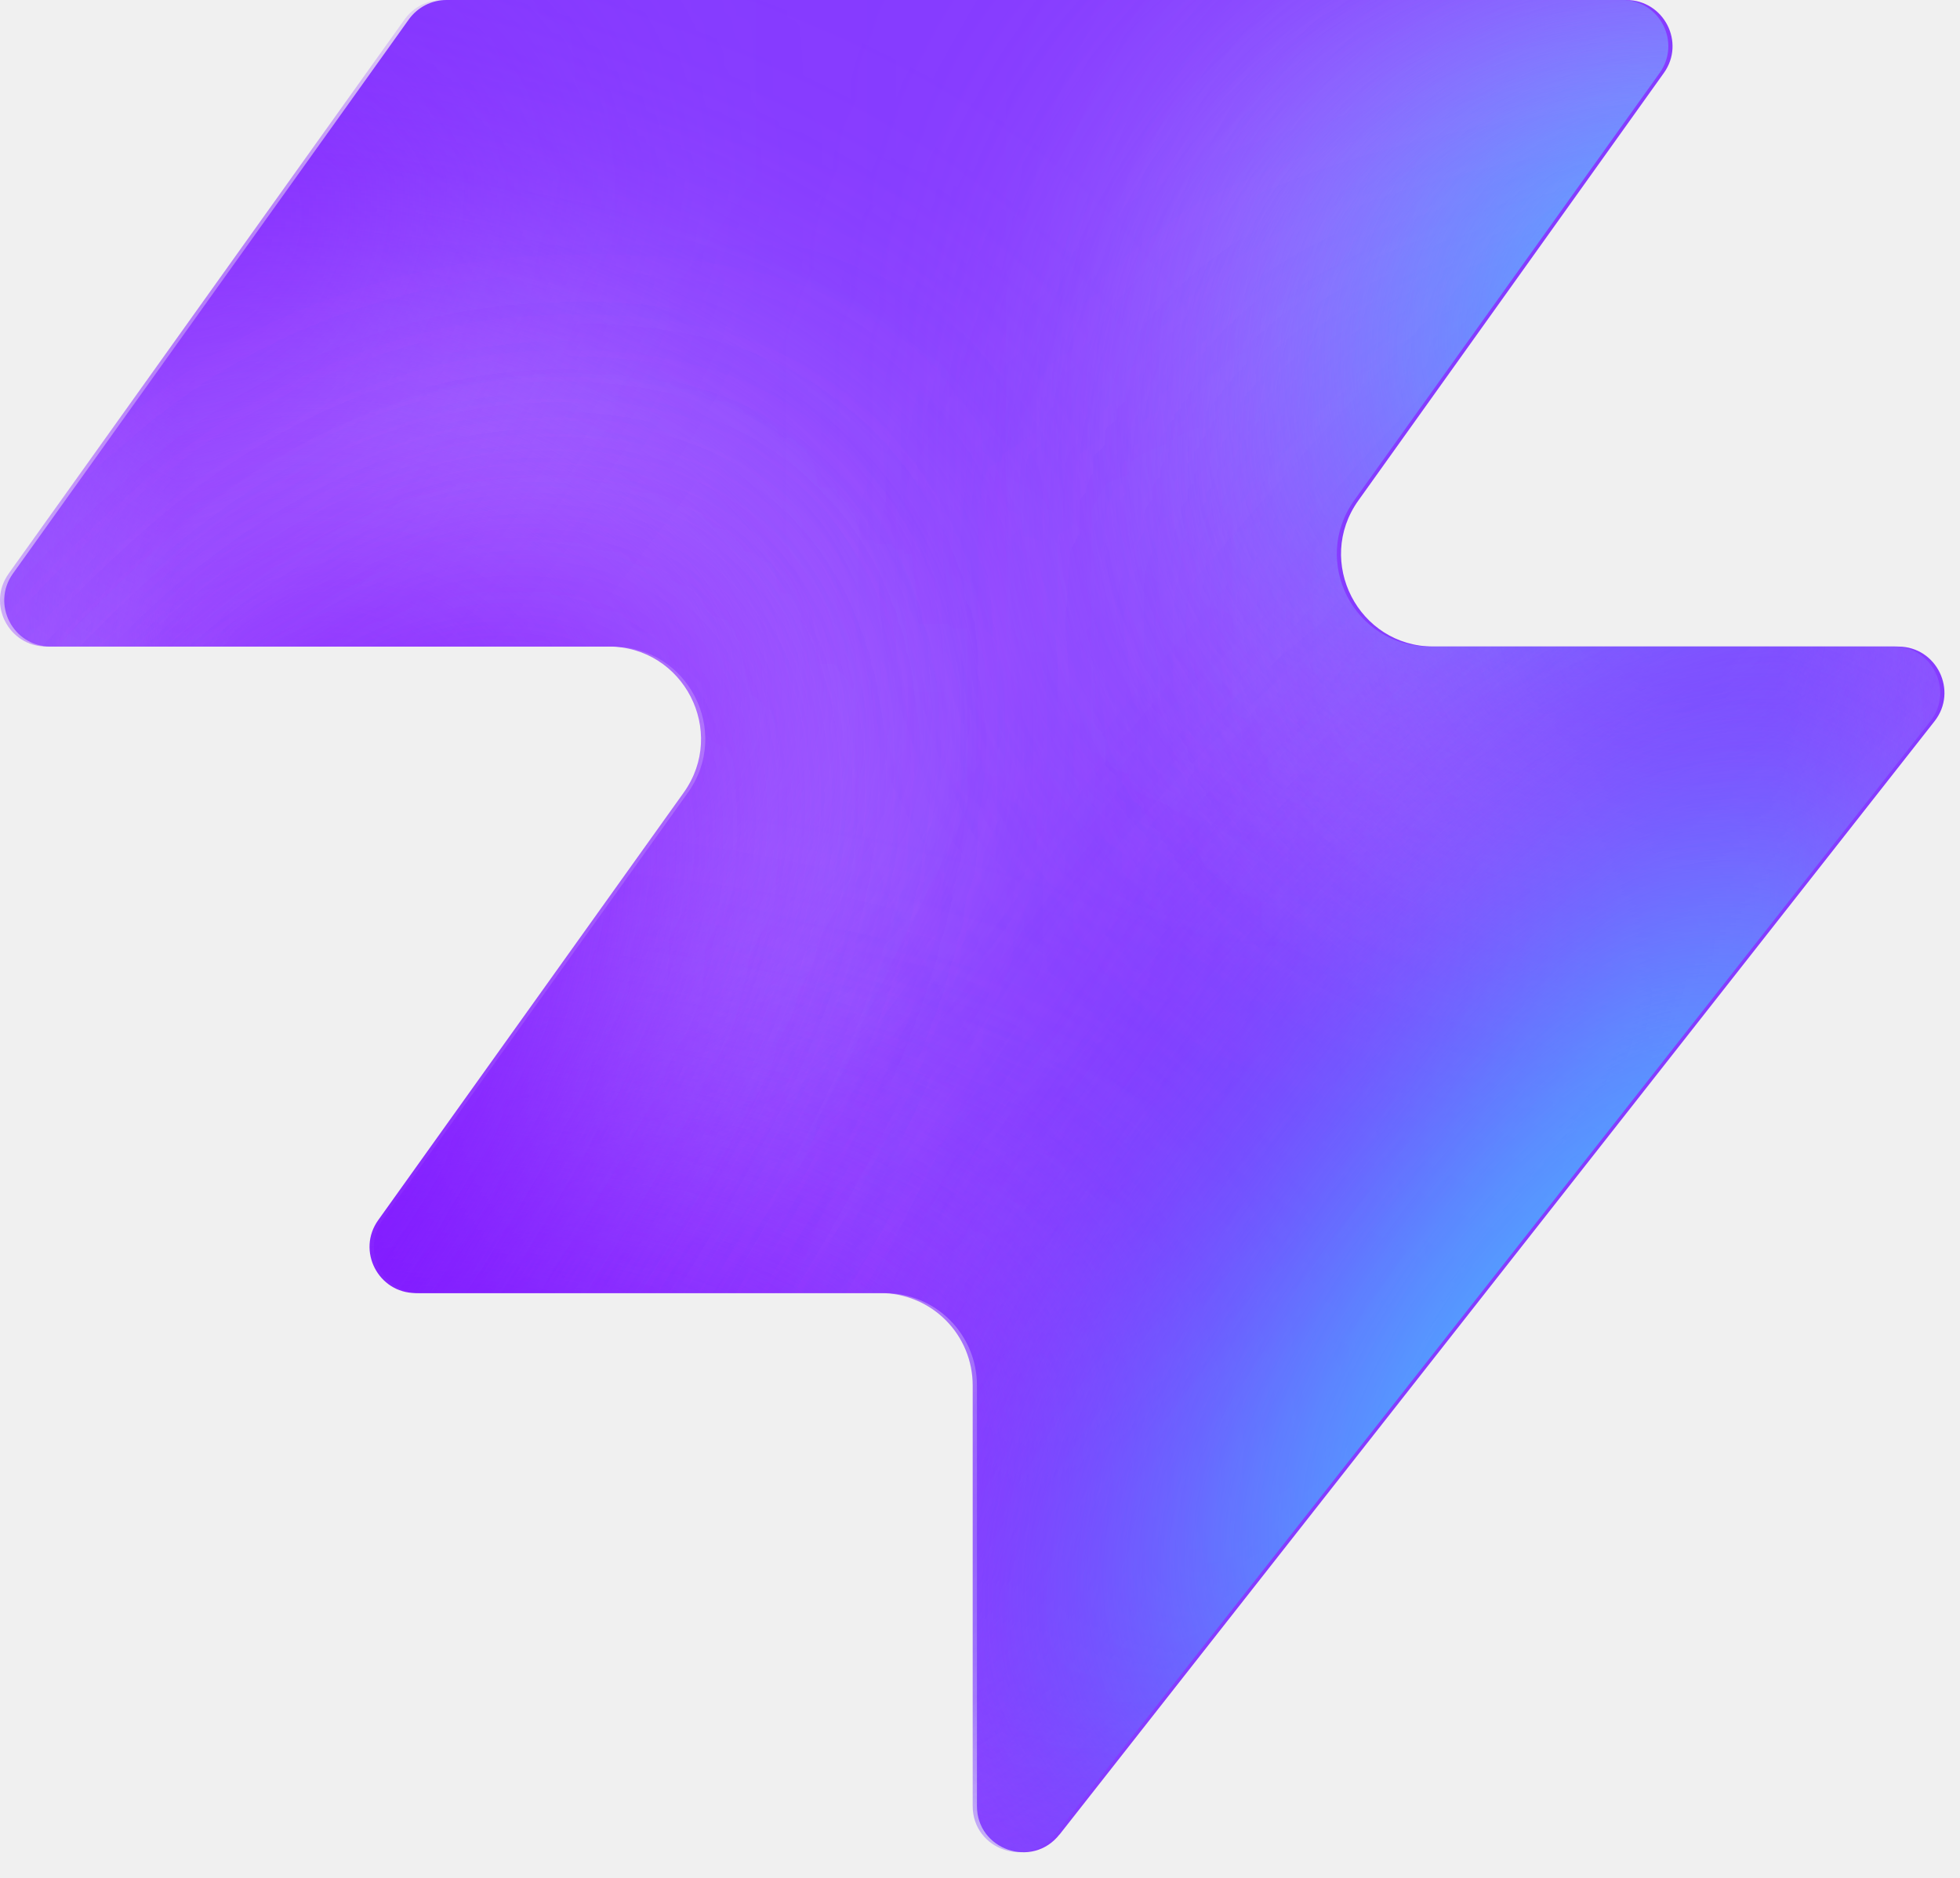
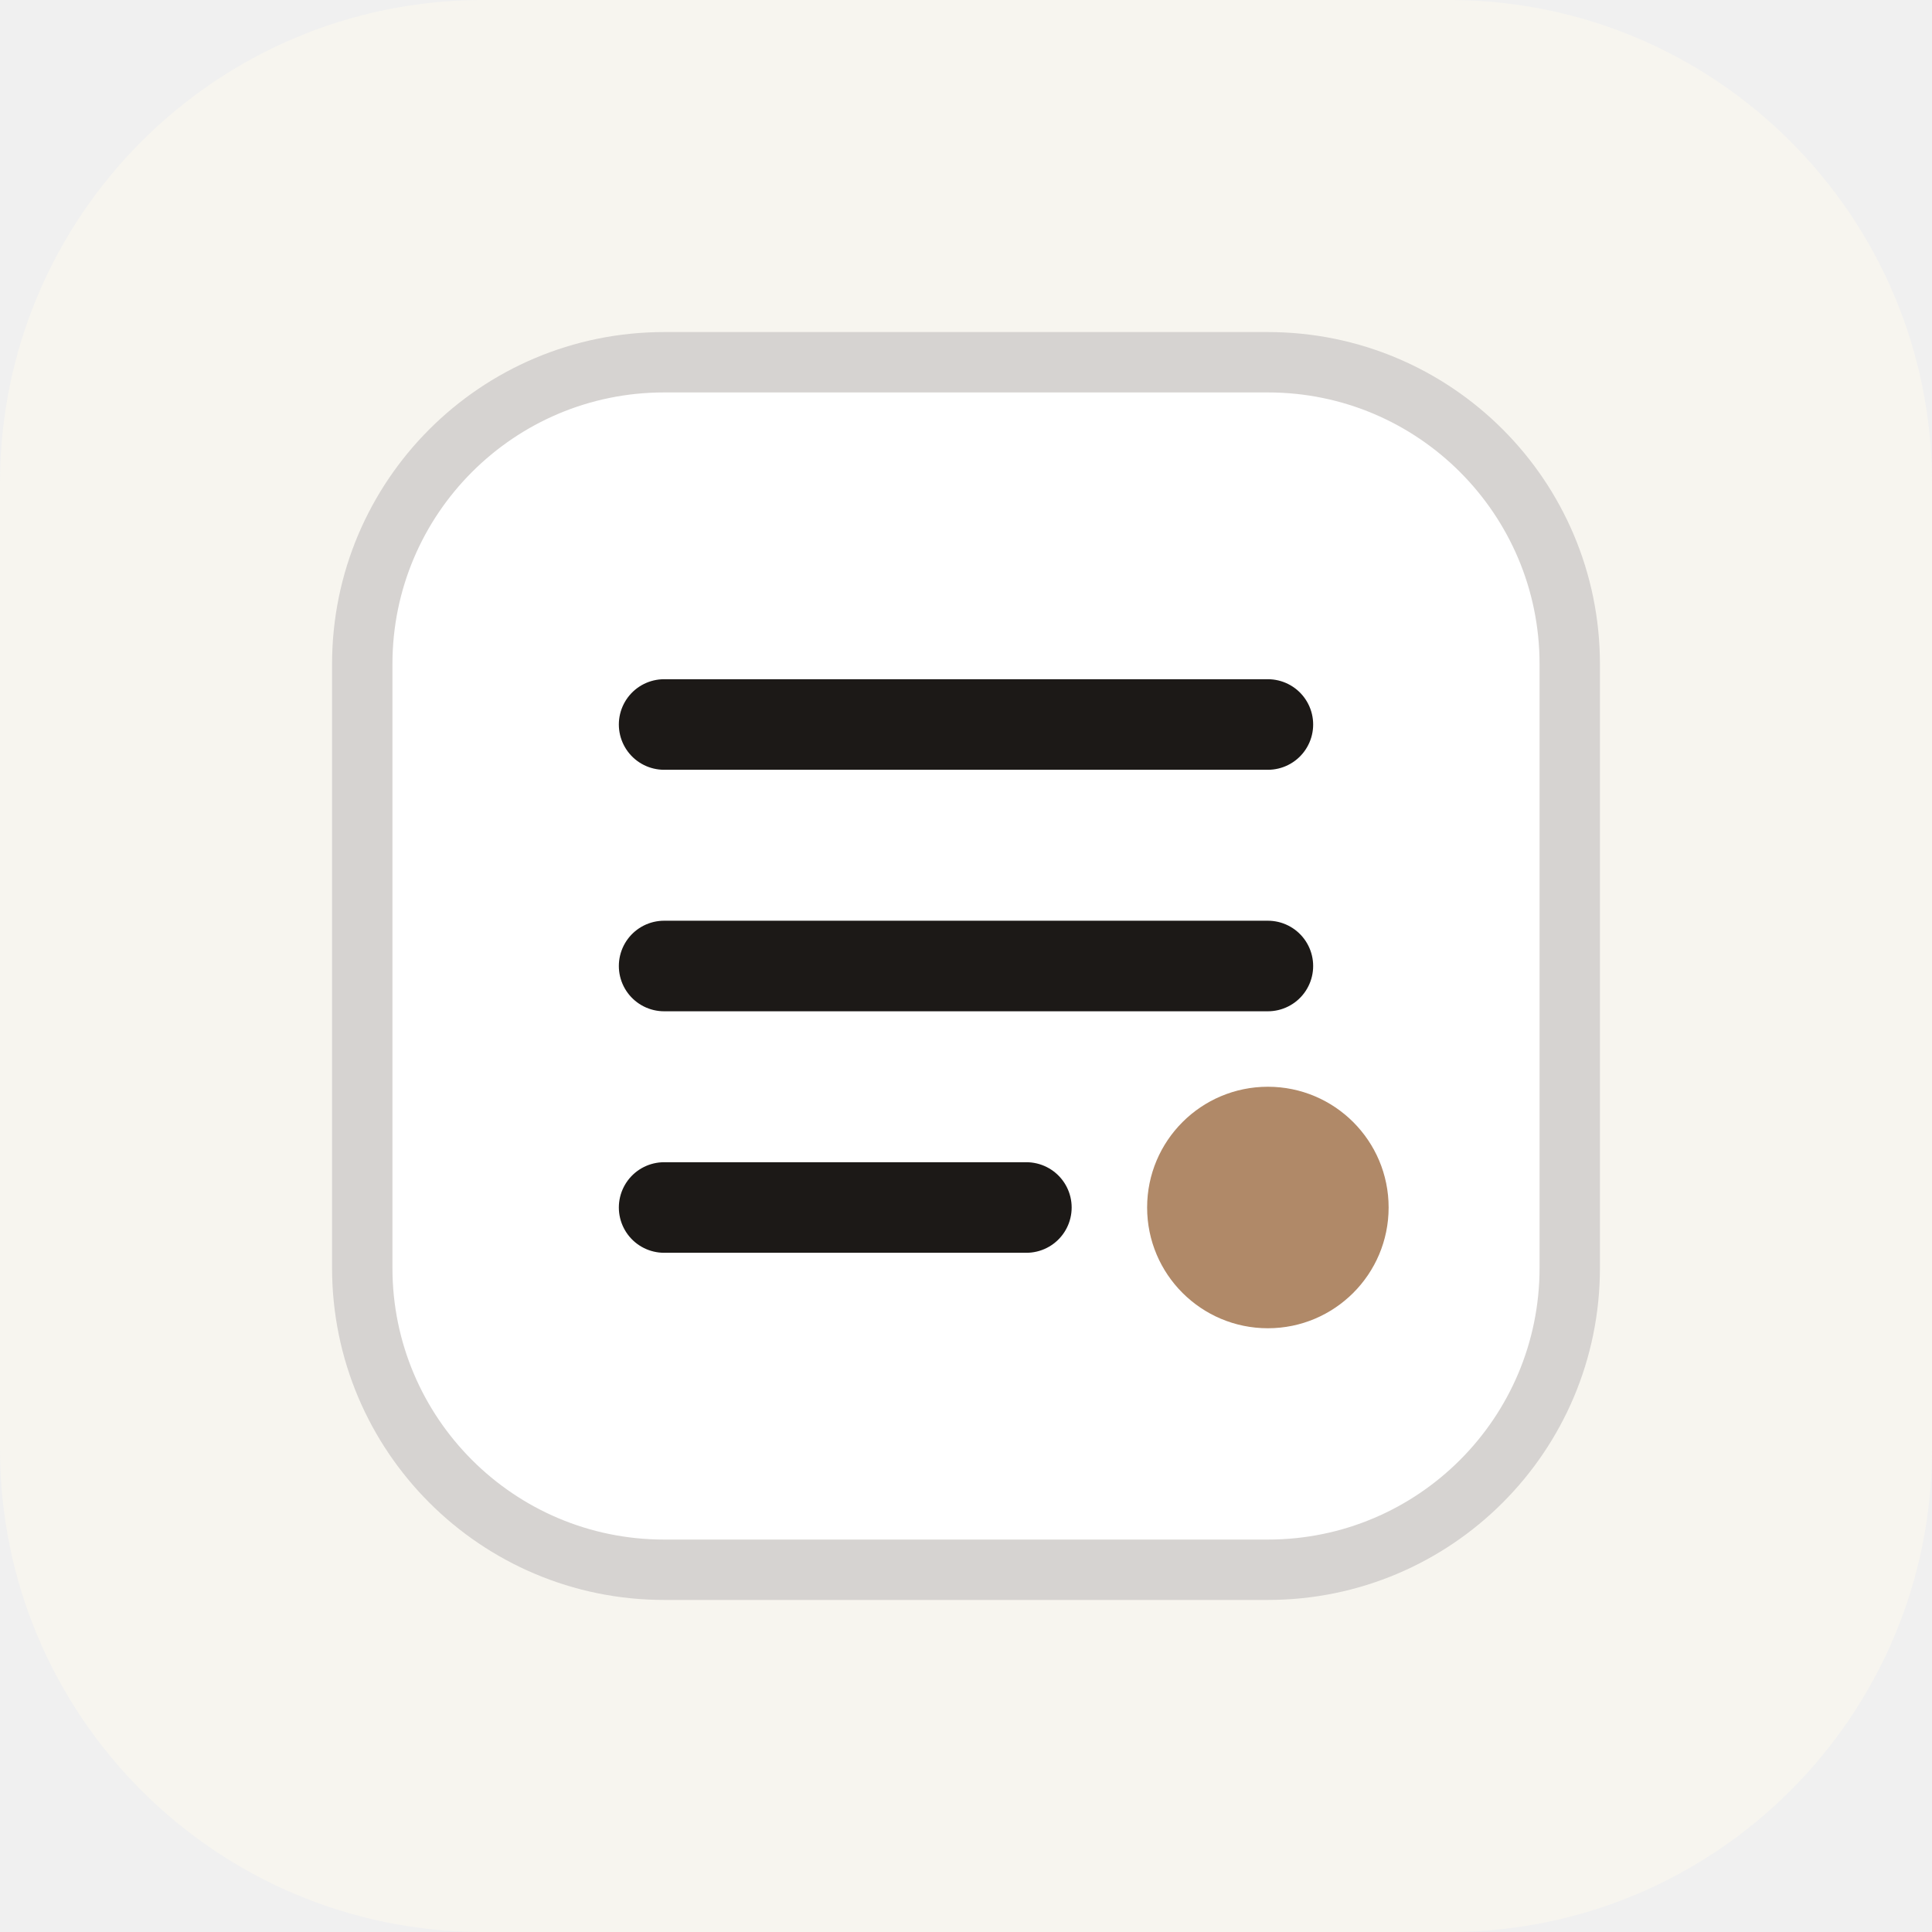
- <svg xmlns="http://www.w3.org/2000/svg" width="48" height="46" fill="none" viewBox="0 0 48 46">
-   <path fill="#863bff" d="M25.946 44.938c-.664.845-2.021.375-2.021-.698V33.937a2.26 2.26 0 0 0-2.262-2.262H10.287c-.92 0-1.456-1.04-.92-1.788l7.48-10.471c1.07-1.497 0-3.578-1.842-3.578H1.237c-.92 0-1.456-1.04-.92-1.788L10.013.474c.214-.297.556-.474.92-.474h28.894c.92 0 1.456 1.04.92 1.788l-7.48 10.471c-1.07 1.498 0 3.579 1.842 3.579h11.377c.943 0 1.473 1.088.89 1.83L25.947 44.94z" style="fill:#863bff;fill:color(display-p3 .525 .23 1);fill-opacity:1" />
-   <mask id="a" width="48" height="46" x="0" y="0" maskUnits="userSpaceOnUse" style="mask-type:alpha">
-     <path fill="#000" d="M25.842 44.938c-.664.844-2.021.375-2.021-.698V33.937a2.26 2.26 0 0 0-2.262-2.262H10.183c-.92 0-1.456-1.04-.92-1.788l7.48-10.471c1.07-1.498 0-3.579-1.842-3.579H1.133c-.92 0-1.456-1.04-.92-1.787L9.91.473c.214-.297.556-.474.92-.474h28.894c.92 0 1.456 1.04.92 1.788l-7.48 10.471c-1.07 1.498 0 3.578 1.842 3.578h11.377c.943 0 1.473 1.088.89 1.832L25.843 44.94z" style="fill:#000;fill-opacity:1" />
-   </mask>
-   <g mask="url(#a)">
-     <g filter="url(#b)">
-       <ellipse cx="5.508" cy="14.704" fill="#ede6ff" rx="5.508" ry="14.704" style="fill:#ede6ff;fill:color(display-p3 .927 .903 1);fill-opacity:1" transform="matrix(.00324 1 1 -.00324 -4.47 31.516)" />
-     </g>
-     <g filter="url(#c)">
-       <ellipse cx="10.399" cy="29.851" fill="#ede6ff" rx="10.399" ry="29.851" style="fill:#ede6ff;fill:color(display-p3 .927 .903 1);fill-opacity:1" transform="matrix(.00324 1 1 -.00324 -39.328 7.883)" />
-     </g>
-     <g filter="url(#d)">
-       <ellipse cx="5.508" cy="30.487" fill="#7e14ff" rx="5.508" ry="30.487" style="fill:#7e14ff;fill:color(display-p3 .492 .077 1);fill-opacity:1" transform="rotate(89.814 -25.913 -14.639)scale(1 -1)" />
-     </g>
-     <g filter="url(#e)">
-       <ellipse cx="5.508" cy="30.599" fill="#7e14ff" rx="5.508" ry="30.599" style="fill:#7e14ff;fill:color(display-p3 .492 .077 1);fill-opacity:1" transform="rotate(89.814 -32.644 -3.334)scale(1 -1)" />
-     </g>
-     <g filter="url(#f)">
-       <ellipse cx="5.508" cy="30.599" fill="#7e14ff" rx="5.508" ry="30.599" style="fill:#7e14ff;fill:color(display-p3 .492 .077 1);fill-opacity:1" transform="matrix(.00324 1 1 -.00324 -34.34 30.47)" />
-     </g>
-     <g filter="url(#g)">
-       <ellipse cx="14.072" cy="22.078" fill="#ede6ff" rx="14.072" ry="22.078" style="fill:#ede6ff;fill:color(display-p3 .927 .903 1);fill-opacity:1" transform="rotate(93.35 24.506 48.493)scale(-1 1)" />
-     </g>
-     <g filter="url(#h)">
-       <ellipse cx="3.47" cy="21.501" fill="#7e14ff" rx="3.47" ry="21.501" style="fill:#7e14ff;fill:color(display-p3 .492 .077 1);fill-opacity:1" transform="rotate(89.009 28.708 47.59)scale(-1 1)" />
-     </g>
-     <g filter="url(#i)">
-       <ellipse cx="3.47" cy="21.501" fill="#7e14ff" rx="3.47" ry="21.501" style="fill:#7e14ff;fill:color(display-p3 .492 .077 1);fill-opacity:1" transform="rotate(89.009 28.708 47.59)scale(-1 1)" />
-     </g>
-     <g filter="url(#j)">
-       <ellipse cx=".387" cy="8.972" fill="#7e14ff" rx="4.407" ry="29.108" style="fill:#7e14ff;fill:color(display-p3 .492 .077 1);fill-opacity:1" transform="rotate(39.51 .387 8.972)" />
-     </g>
-     <g filter="url(#k)">
-       <ellipse cx="47.523" cy="-6.092" fill="#7e14ff" rx="4.407" ry="29.108" style="fill:#7e14ff;fill:color(display-p3 .492 .077 1);fill-opacity:1" transform="rotate(37.892 47.523 -6.092)" />
-     </g>
-     <g filter="url(#l)">
-       <ellipse cx="41.412" cy="6.333" fill="#47bfff" rx="5.971" ry="9.665" style="fill:#47bfff;fill:color(display-p3 .28 .748 1);fill-opacity:1" transform="rotate(37.892 41.412 6.333)" />
-     </g>
-     <g filter="url(#m)">
-       <ellipse cx="-1.879" cy="38.332" fill="#7e14ff" rx="4.407" ry="29.108" style="fill:#7e14ff;fill:color(display-p3 .492 .077 1);fill-opacity:1" transform="rotate(37.892 -1.88 38.332)" />
-     </g>
-     <g filter="url(#n)">
-       <ellipse cx="-1.879" cy="38.332" fill="#7e14ff" rx="4.407" ry="29.108" style="fill:#7e14ff;fill:color(display-p3 .492 .077 1);fill-opacity:1" transform="rotate(37.892 -1.88 38.332)" />
-     </g>
-     <g filter="url(#o)">
-       <ellipse cx="35.651" cy="29.907" fill="#7e14ff" rx="4.407" ry="29.108" style="fill:#7e14ff;fill:color(display-p3 .492 .077 1);fill-opacity:1" transform="rotate(37.892 35.651 29.907)" />
-     </g>
-     <g filter="url(#p)">
-       <ellipse cx="38.418" cy="32.4" fill="#47bfff" rx="5.971" ry="15.297" style="fill:#47bfff;fill:color(display-p3 .28 .748 1);fill-opacity:1" transform="rotate(37.892 38.418 32.4)" />
-     </g>
-   </g>
-   <defs>
-     <filter id="b" width="60.045" height="41.654" x="-19.77" y="16.149" color-interpolation-filters="sRGB" filterUnits="userSpaceOnUse">
-       <feFlood flood-opacity="0" result="BackgroundImageFix" />
-       <feBlend in="SourceGraphic" in2="BackgroundImageFix" result="shape" />
-       <feGaussianBlur result="effect1_foregroundBlur_2002_17158" stdDeviation="7.659" />
-     </filter>
-     <filter id="c" width="90.34" height="51.437" x="-54.613" y="-7.533" color-interpolation-filters="sRGB" filterUnits="userSpaceOnUse">
-       <feFlood flood-opacity="0" result="BackgroundImageFix" />
-       <feBlend in="SourceGraphic" in2="BackgroundImageFix" result="shape" />
-       <feGaussianBlur result="effect1_foregroundBlur_2002_17158" stdDeviation="7.659" />
-     </filter>
-     <filter id="d" width="79.355" height="29.4" x="-49.64" y="2.03" color-interpolation-filters="sRGB" filterUnits="userSpaceOnUse">
-       <feFlood flood-opacity="0" result="BackgroundImageFix" />
-       <feBlend in="SourceGraphic" in2="BackgroundImageFix" result="shape" />
-       <feGaussianBlur result="effect1_foregroundBlur_2002_17158" stdDeviation="4.596" />
-     </filter>
-     <filter id="e" width="79.579" height="29.4" x="-45.045" y="20.029" color-interpolation-filters="sRGB" filterUnits="userSpaceOnUse">
-       <feFlood flood-opacity="0" result="BackgroundImageFix" />
-       <feBlend in="SourceGraphic" in2="BackgroundImageFix" result="shape" />
-       <feGaussianBlur result="effect1_foregroundBlur_2002_17158" stdDeviation="4.596" />
-     </filter>
-     <filter id="f" width="79.579" height="29.4" x="-43.513" y="21.178" color-interpolation-filters="sRGB" filterUnits="userSpaceOnUse">
-       <feFlood flood-opacity="0" result="BackgroundImageFix" />
-       <feBlend in="SourceGraphic" in2="BackgroundImageFix" result="shape" />
-       <feGaussianBlur result="effect1_foregroundBlur_2002_17158" stdDeviation="4.596" />
-     </filter>
-     <filter id="g" width="74.749" height="58.852" x="15.756" y="-17.901" color-interpolation-filters="sRGB" filterUnits="userSpaceOnUse">
-       <feFlood flood-opacity="0" result="BackgroundImageFix" />
-       <feBlend in="SourceGraphic" in2="BackgroundImageFix" result="shape" />
-       <feGaussianBlur result="effect1_foregroundBlur_2002_17158" stdDeviation="7.659" />
-     </filter>
-     <filter id="h" width="61.377" height="25.362" x="23.548" y="2.284" color-interpolation-filters="sRGB" filterUnits="userSpaceOnUse">
-       <feFlood flood-opacity="0" result="BackgroundImageFix" />
-       <feBlend in="SourceGraphic" in2="BackgroundImageFix" result="shape" />
-       <feGaussianBlur result="effect1_foregroundBlur_2002_17158" stdDeviation="4.596" />
-     </filter>
-     <filter id="i" width="61.377" height="25.362" x="23.548" y="2.284" color-interpolation-filters="sRGB" filterUnits="userSpaceOnUse">
-       <feFlood flood-opacity="0" result="BackgroundImageFix" />
-       <feBlend in="SourceGraphic" in2="BackgroundImageFix" result="shape" />
-       <feGaussianBlur result="effect1_foregroundBlur_2002_17158" stdDeviation="4.596" />
-     </filter>
-     <filter id="j" width="56.045" height="63.649" x="-27.636" y="-22.853" color-interpolation-filters="sRGB" filterUnits="userSpaceOnUse">
-       <feFlood flood-opacity="0" result="BackgroundImageFix" />
-       <feBlend in="SourceGraphic" in2="BackgroundImageFix" result="shape" />
-       <feGaussianBlur result="effect1_foregroundBlur_2002_17158" stdDeviation="4.596" />
-     </filter>
-     <filter id="k" width="54.814" height="64.646" x="20.116" y="-38.415" color-interpolation-filters="sRGB" filterUnits="userSpaceOnUse">
-       <feFlood flood-opacity="0" result="BackgroundImageFix" />
-       <feBlend in="SourceGraphic" in2="BackgroundImageFix" result="shape" />
-       <feGaussianBlur result="effect1_foregroundBlur_2002_17158" stdDeviation="4.596" />
-     </filter>
-     <filter id="l" width="33.541" height="35.313" x="24.641" y="-11.323" color-interpolation-filters="sRGB" filterUnits="userSpaceOnUse">
-       <feFlood flood-opacity="0" result="BackgroundImageFix" />
-       <feBlend in="SourceGraphic" in2="BackgroundImageFix" result="shape" />
-       <feGaussianBlur result="effect1_foregroundBlur_2002_17158" stdDeviation="4.596" />
-     </filter>
-     <filter id="m" width="54.814" height="64.646" x="-29.286" y="6.009" color-interpolation-filters="sRGB" filterUnits="userSpaceOnUse">
-       <feFlood flood-opacity="0" result="BackgroundImageFix" />
-       <feBlend in="SourceGraphic" in2="BackgroundImageFix" result="shape" />
-       <feGaussianBlur result="effect1_foregroundBlur_2002_17158" stdDeviation="4.596" />
-     </filter>
-     <filter id="n" width="54.814" height="64.646" x="-29.286" y="6.009" color-interpolation-filters="sRGB" filterUnits="userSpaceOnUse">
-       <feFlood flood-opacity="0" result="BackgroundImageFix" />
-       <feBlend in="SourceGraphic" in2="BackgroundImageFix" result="shape" />
-       <feGaussianBlur result="effect1_foregroundBlur_2002_17158" stdDeviation="4.596" />
-     </filter>
-     <filter id="o" width="54.814" height="64.646" x="8.244" y="-2.416" color-interpolation-filters="sRGB" filterUnits="userSpaceOnUse">
-       <feFlood flood-opacity="0" result="BackgroundImageFix" />
-       <feBlend in="SourceGraphic" in2="BackgroundImageFix" result="shape" />
-       <feGaussianBlur result="effect1_foregroundBlur_2002_17158" stdDeviation="4.596" />
-     </filter>
-     <filter id="p" width="39.409" height="43.623" x="18.713" y="10.588" color-interpolation-filters="sRGB" filterUnits="userSpaceOnUse">
-       <feFlood flood-opacity="0" result="BackgroundImageFix" />
-       <feBlend in="SourceGraphic" in2="BackgroundImageFix" result="shape" />
-       <feGaussianBlur result="effect1_foregroundBlur_2002_17158" stdDeviation="4.596" />
-     </filter>
-   </defs>
+ <svg xmlns="http://www.w3.org/2000/svg" width="64" height="64" viewBox="0 0 64 64" role="img" aria-label="BOQ Intelligence">
+   <rect width="64" height="64" rx="16" fill="#f7f5ef" />
+   <rect x="12" y="12" width="40" height="40" rx="10" fill="#fff" stroke="#d6d3d1" stroke-width="2" />
+   <path d="M22 24h20M22 32h20M22 40h12" stroke="#1c1917" stroke-width="3" stroke-linecap="round" />
+   <circle cx="42" cy="40" r="4" fill="#b08968" />
</svg>
